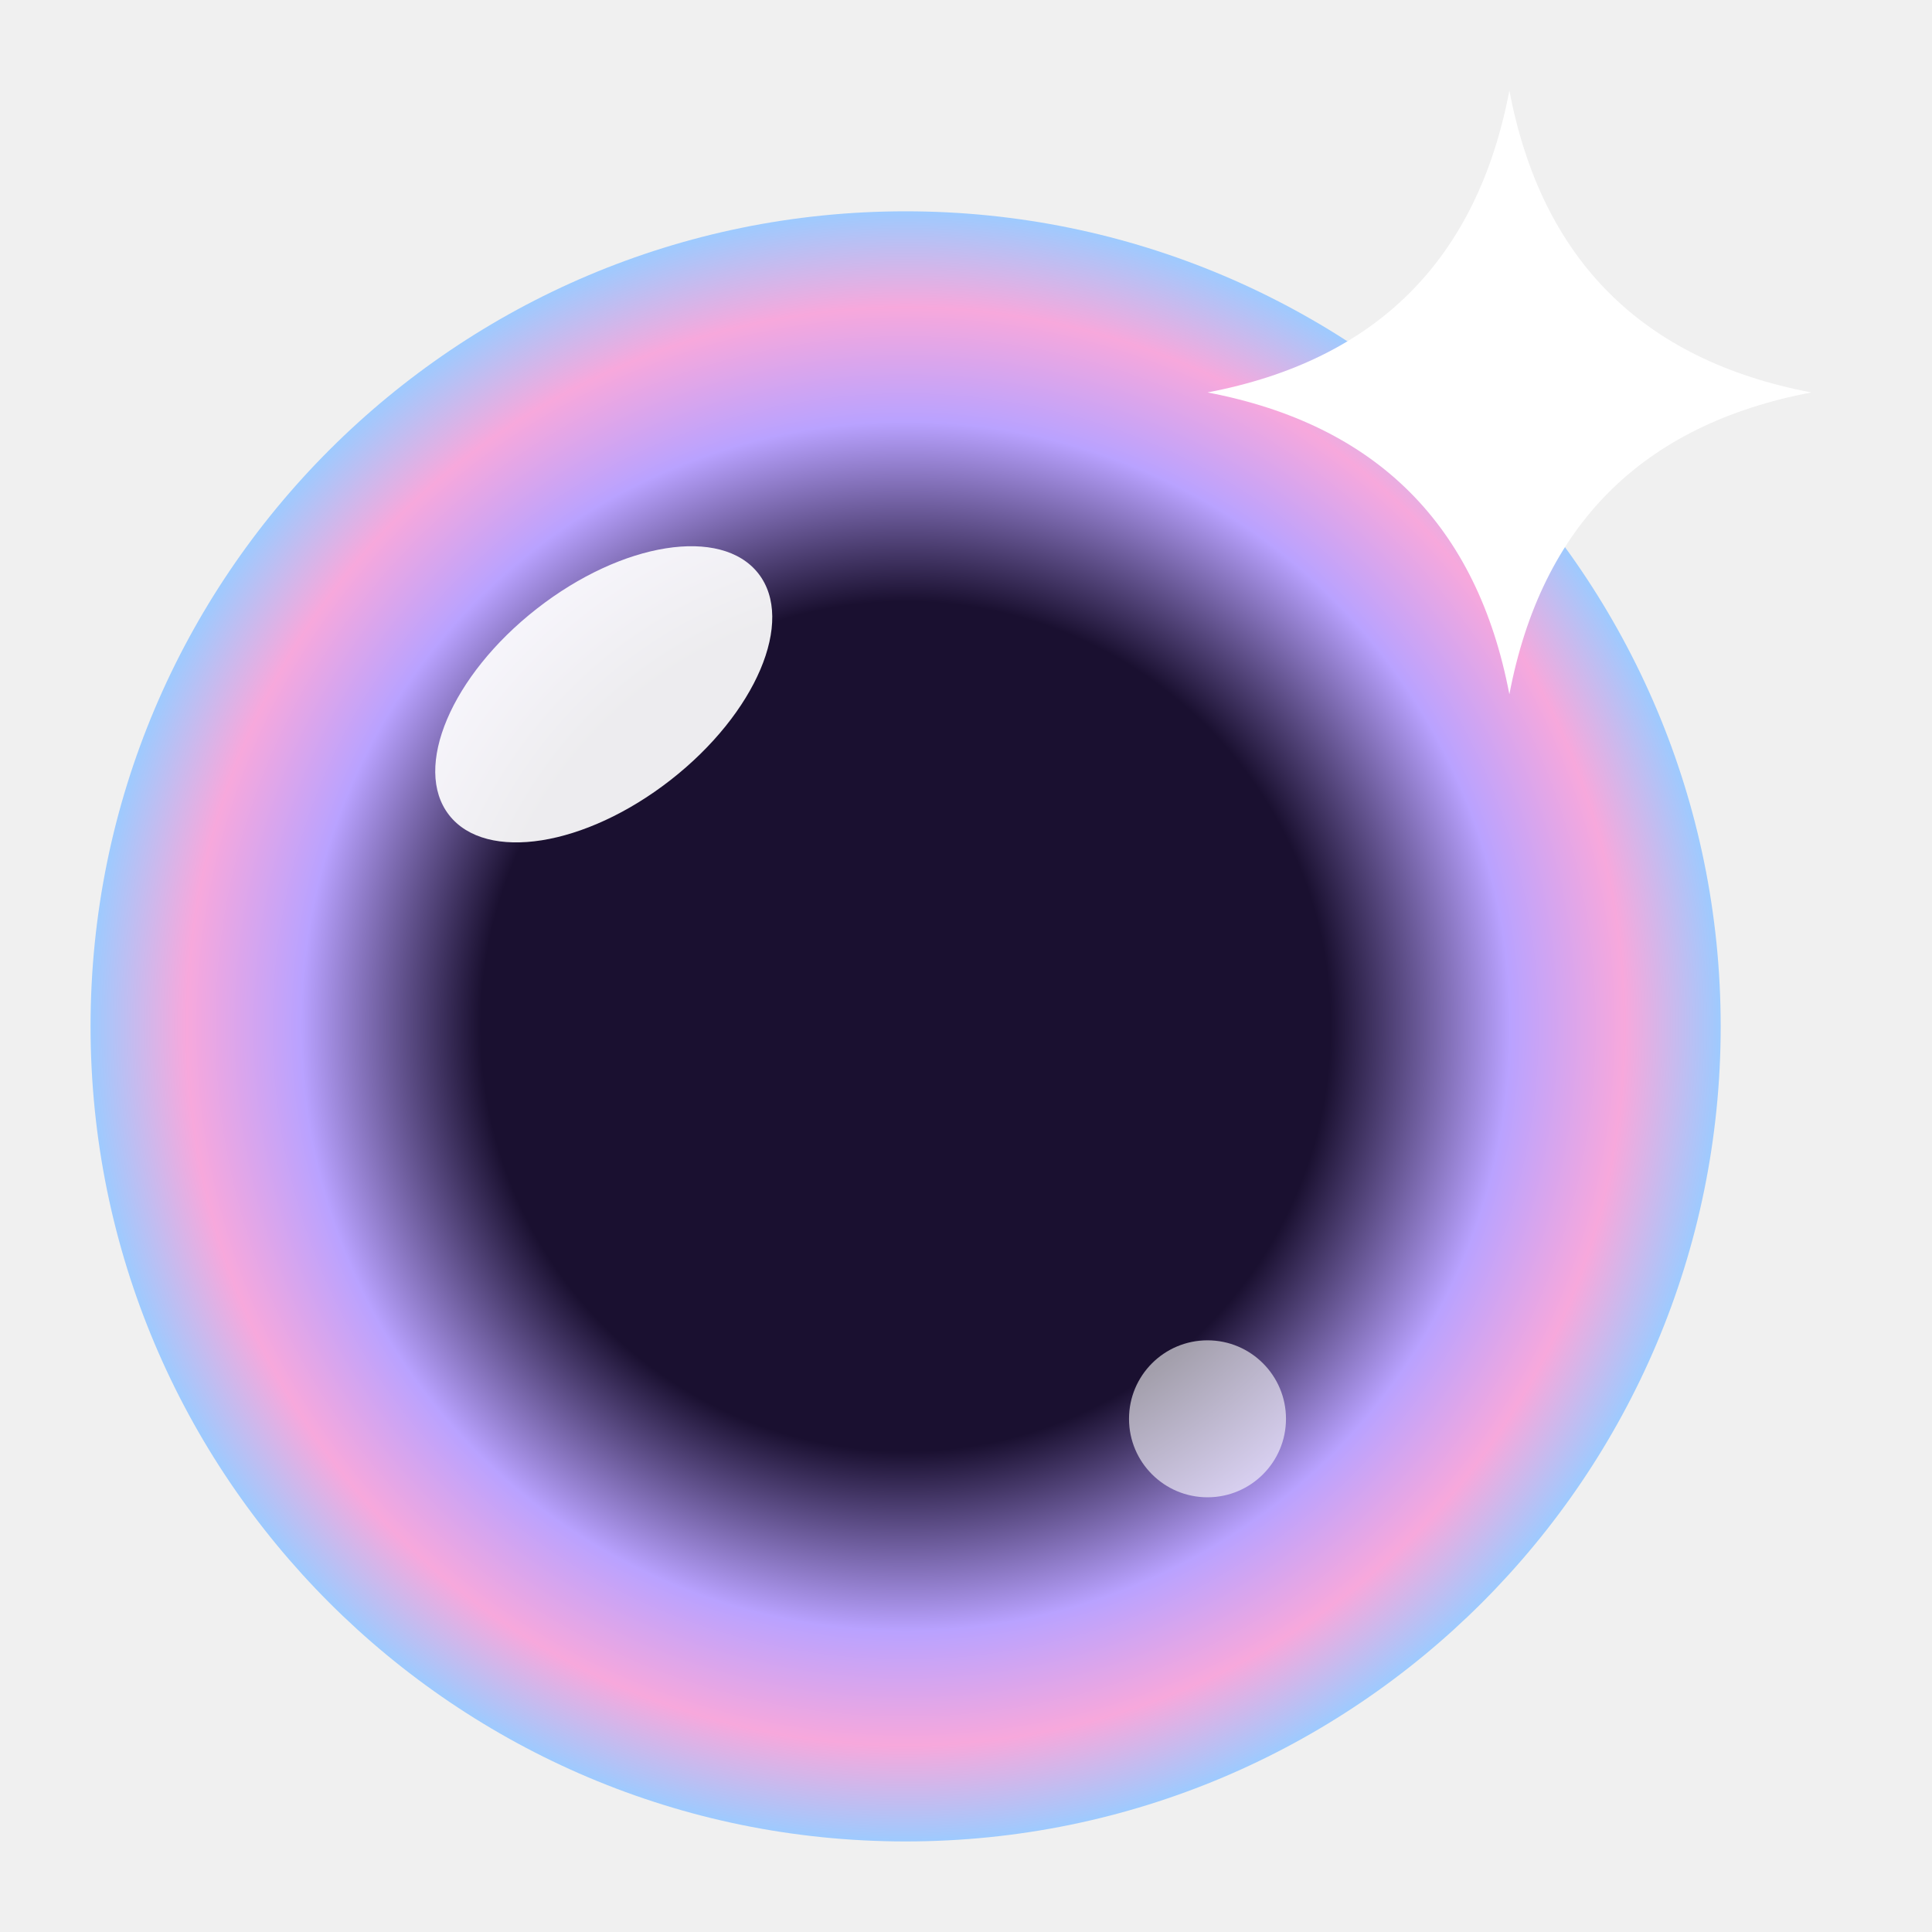
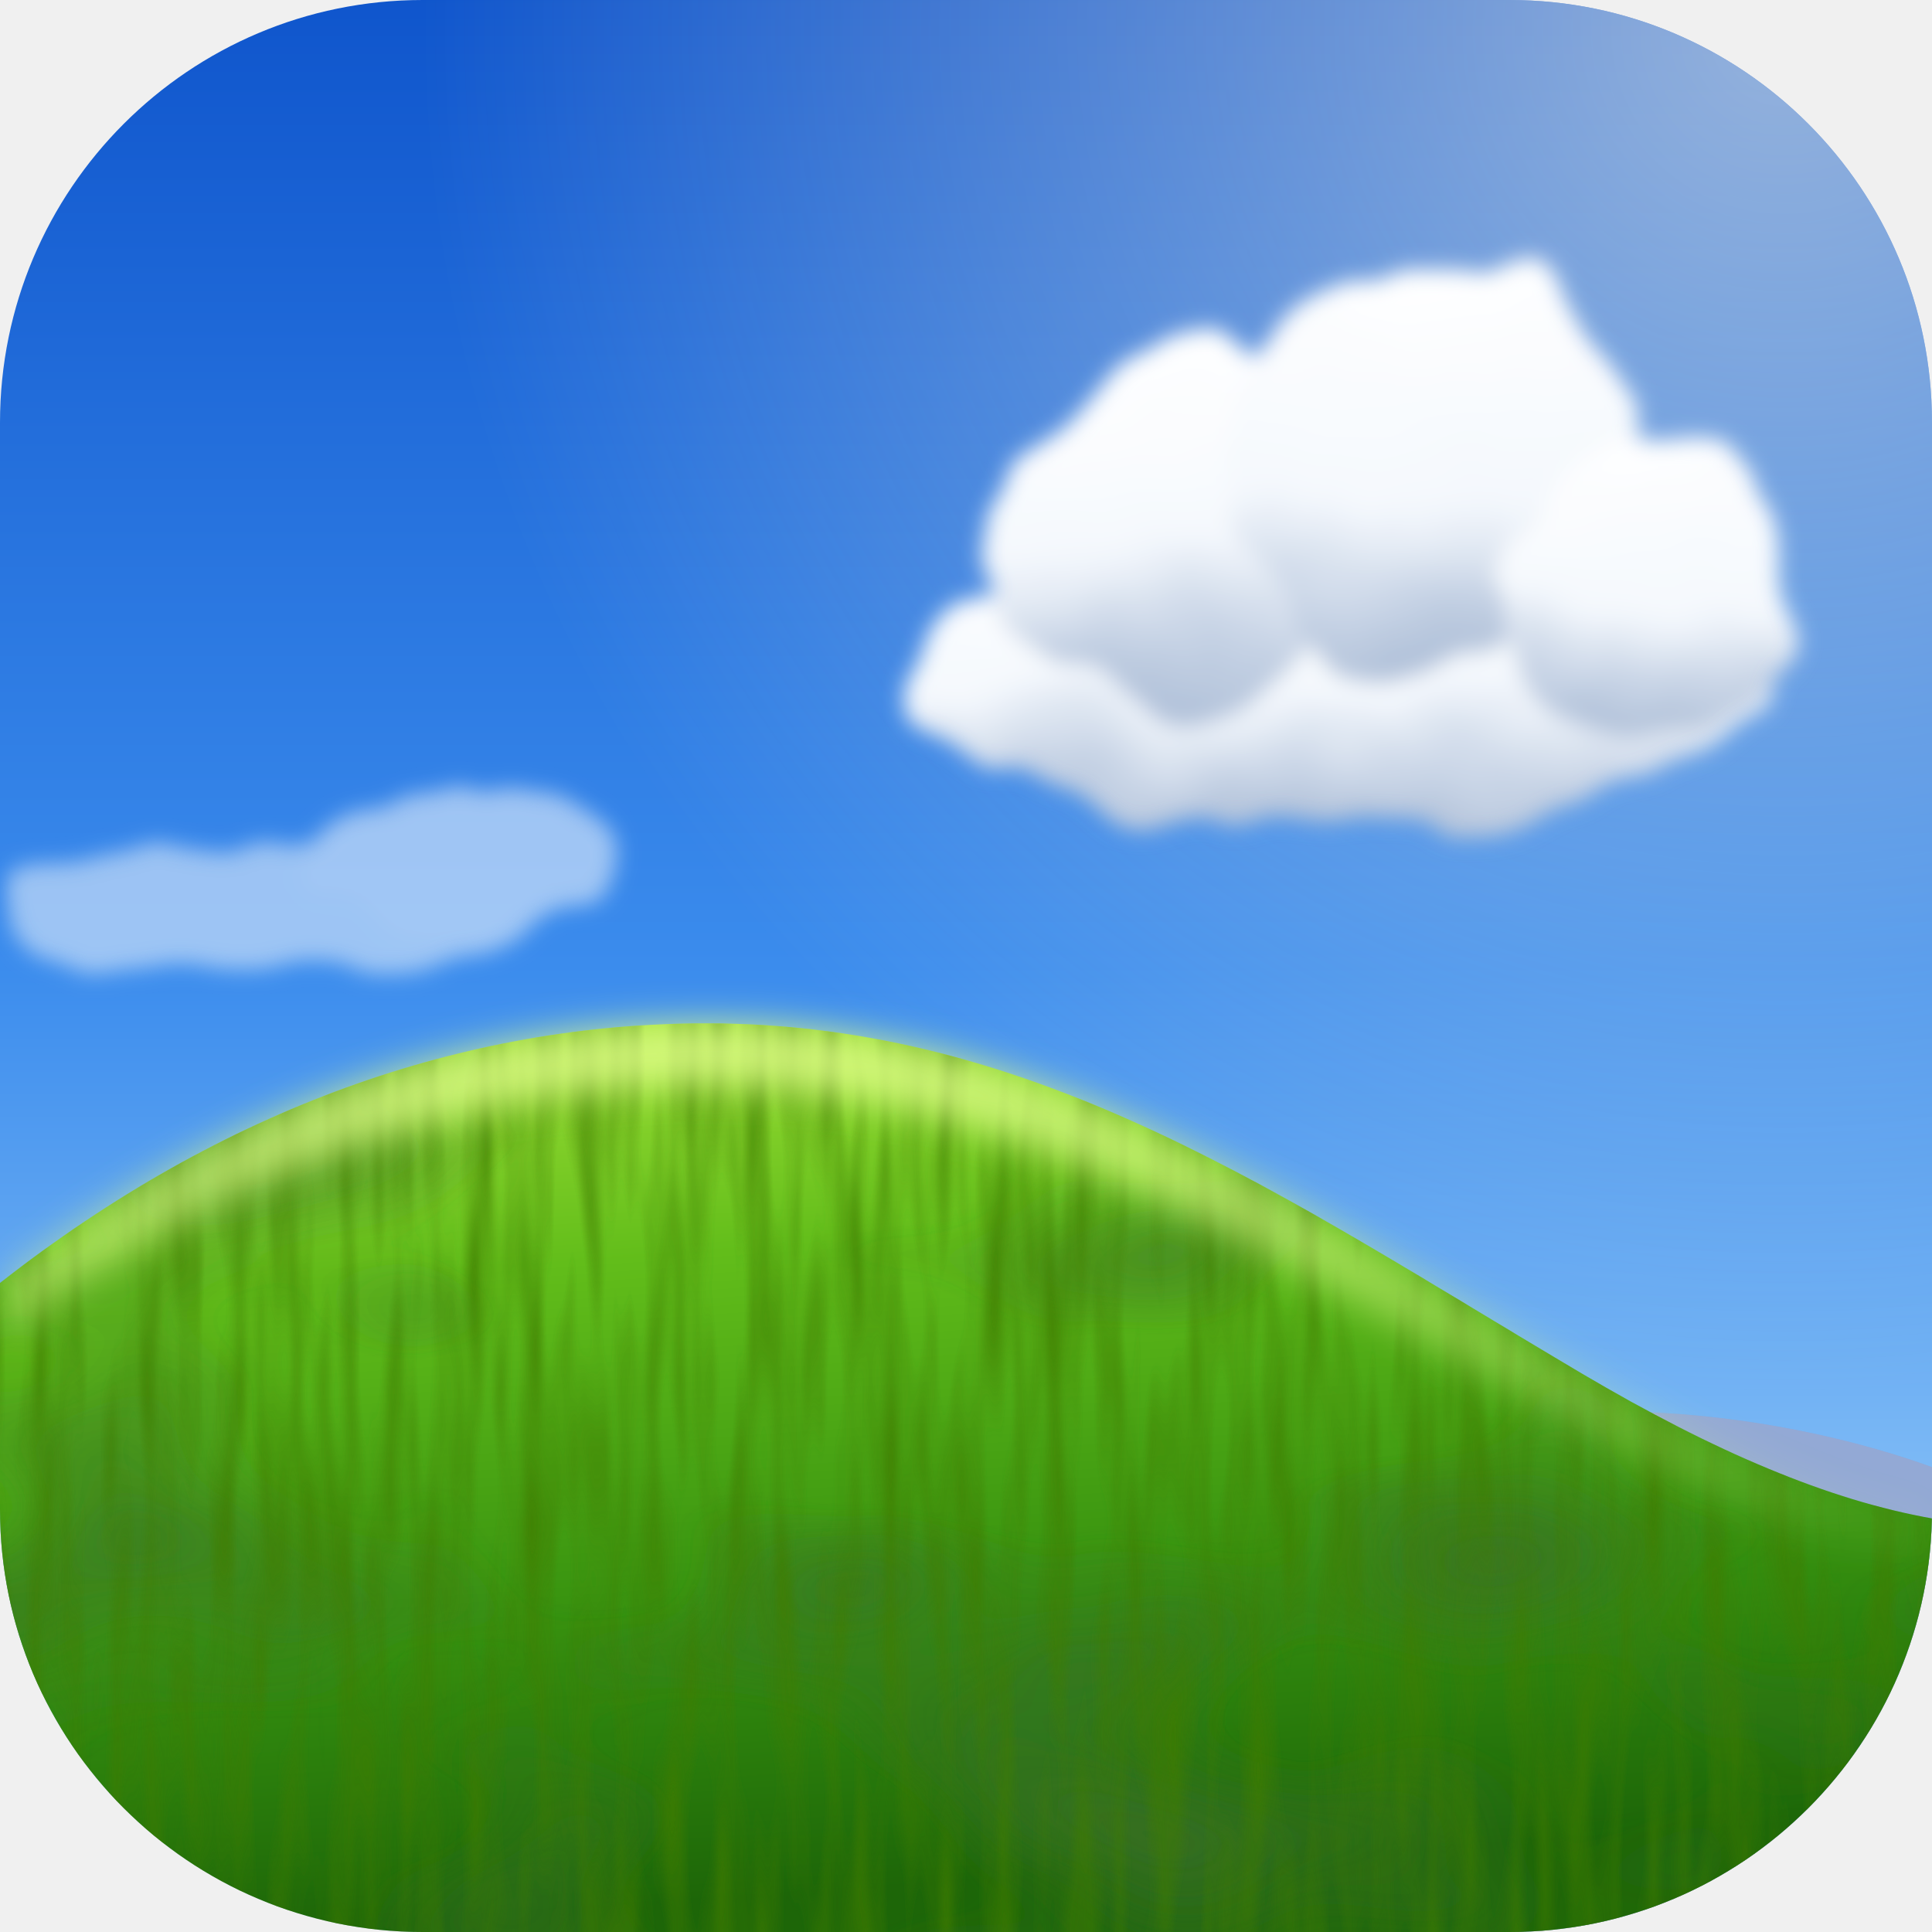
<svg xmlns="http://www.w3.org/2000/svg" viewBox="0 0 64 64">
  <defs>
-     <radialGradient id="film" cx="50%" cy="50%" r="50%">
-       <stop offset="0.52" stop-color="#1a1030" />
-       <stop offset="0.74" stop-color="#b9a2ff" />
-       <stop offset="0.88" stop-color="#f7a8dc" />
-       <stop offset="1" stop-color="#9ccbff" />
+     <linearGradient id="sky" x1="0" y1="0" x2="0" y2="1">
+       <stop offset="0" stop-color="#0f55cc" />
+       <stop offset="0.5" stop-color="#3b8ced" />
+       <stop offset="0.85" stop-color="#93c9f8" />
+       <stop offset="1" stop-color="#cfe8fd" />
+     </linearGradient>
+     <radialGradient id="sun" cx="0.92" cy="0.02" r="0.7">
+       <stop offset="0" stop-color="#fffbe8" stop-opacity=".55" />
+       <stop offset="1" stop-color="#fffbe8" stop-opacity="0" />
    </radialGradient>
+     <filter id="billow" x="-20%" y="-30%" width="140%" height="160%">
+       <feTurbulence type="fractalNoise" baseFrequency="0.16" numOctaves="3" seed="7" result="n" />
+       <feDisplacementMap in="SourceGraphic" in2="n" scale="3.2" xChannelSelector="R" yChannelSelector="G" />
+       <feGaussianBlur stdDeviation="0.35" />
+     </filter>
+     <linearGradient id="cloud" x1="0" y1="0" x2="0" y2="1">
+       <stop offset="0" stop-color="#ffffff" />
+       <stop offset="0.55" stop-color="#f4f8fd" />
+       <stop offset="1" stop-color="#aebfd8" />
+     </linearGradient>
+     <linearGradient id="hill" x1="0" y1="0" x2="0.15" y2="1">
+       <stop offset="0" stop-color="#a6e43a" />
+       <stop offset="0.3" stop-color="#62bd1a" />
+       <stop offset="0.7" stop-color="#35900f" />
+       <stop offset="1" stop-color="#1d6608" />
+     </linearGradient>
+     <filter id="grass" x="0" y="0" width="100%" height="100%">
+       <feTurbulence type="fractalNoise" baseFrequency="1.1 0.13" numOctaves="2" seed="3" result="n" />
+       <feColorMatrix in="n" type="matrix" values="0 0 0 0 0.05  0 0 0 0 0.2  0 0 0 0 0  0 0 0 1.5 -0.55" result="streaks" />
+       <feComposite in="streaks" in2="SourceGraphic" operator="in" />
+     </filter>
+     <filter id="patches" x="0" y="0" width="100%" height="100%">
+       <feTurbulence type="fractalNoise" baseFrequency="0.07 0.12" numOctaves="2" seed="11" result="n" />
+       <feColorMatrix in="n" type="matrix" values="0 0 0 0 0.04  0 0 0 0 0.16  0 0 0 0 0.02  0 0 0 2.2 -1.05" result="shade" />
+       <feComposite in="shade" in2="SourceGraphic" operator="in" />
+     </filter>
+     <linearGradient id="crest" x1="0" y1="0" x2="0" y2="1">
+       <stop offset="0" stop-color="#e2ff8a" stop-opacity=".85" />
+       <stop offset="1" stop-color="#e2ff8a" stop-opacity="0" />
+     </linearGradient>
+     <filter id="soft" x="-5%" y="-30%" width="110%" height="160%">
+       <feGaussianBlur stdDeviation="0.6" />
+     </filter>
+     <clipPath id="tile">
+       <rect width="64" height="64" rx="14" />
+     </clipPath>
  </defs>
-   <circle cx="30" cy="34" r="27" fill="url(#film)" />
-   <ellipse cx="20" cy="23" rx="6.5" ry="3.6" fill="#fff" opacity=".92" transform="rotate(-38 20 23)" />
-   <circle cx="40" cy="47" r="2.6" fill="#fff" opacity=".6" />
-   <path d="M50 3 Q51.6 11.4 60 13 Q51.6 14.6 50 23 Q48.4 14.6 40 13 Q48.4 11.4 50 3Z" fill="#fff" />
+   <g clip-path="url(#tile)">
+     <rect width="64" height="64" fill="url(#sky)" />
+     <rect width="64" height="64" fill="url(#sun)" />
+     <g filter="url(#billow)" opacity=".55">
+       <ellipse cx="9" cy="30" rx="9" ry="2.6" fill="#eef4fb" />
+       <ellipse cx="15" cy="28.6" rx="5" ry="2.6" fill="#f6f9fd" />
+     </g>
+     <g filter="url(#billow)">
+       <ellipse cx="44" cy="22.5" rx="14" ry="5" fill="url(#cloud)" />
+       <circle cx="39" cy="17.5" r="6" fill="url(#cloud)" />
+       <circle cx="47.5" cy="15.5" r="7" fill="url(#cloud)" />
+       <circle cx="54.5" cy="19.5" r="4.8" fill="url(#cloud)" />
+     </g>
+     <path d="M34 52c7-4 14-5.6 21-5.2 3.6.2 6.8 1 9 1.8V64H34z" fill="#7f95c9" />
+     <path d="M34 52c7-4 14-5.6 21-5.2 3.6.2 6.8 1 9 1.8V64H34z" fill="#cfe2f7" opacity=".25" />
+     <g>
+       <path id="h" d="M0 42.5c7.4-5.8 15.4-8.6 23.4-8.6 11 0 19.2 5.8 29 11.6 4.4 2.6 8.2 4.2 11.6 4.8V64H0z" fill="url(#hill)" />
+       <path d="M0 42.5c7.4-5.8 15.4-8.6 23.4-8.6 11 0 19.2 5.8 29 11.6 4.4 2.6 8.2 4.2 11.6 4.8V64H0z" fill="#000" filter="url(#patches)" />
+       <path d="M0 42.5c7.4-5.8 15.4-8.6 23.4-8.6 11 0 19.2 5.8 29 11.6 4.4 2.6 8.2 4.2 11.6 4.8V64H0z" fill="#000" filter="url(#grass)" />
+       <path d="M0 42.5c7.4-5.8 15.4-8.6 23.4-8.6 11 0 19.2 5.8 29 11.6 4.4 2.6 8.2 4.2 11.6 4.8v1.6c-3.6-.6-7.6-2.2-12-4.8C41.6 41.6 34 36 23.4 36 15.4 36 7.4 38.8 0 44.4z" filter="url(#soft)" fill="url(#crest)" />
+     </g>
+   </g>
</svg>
